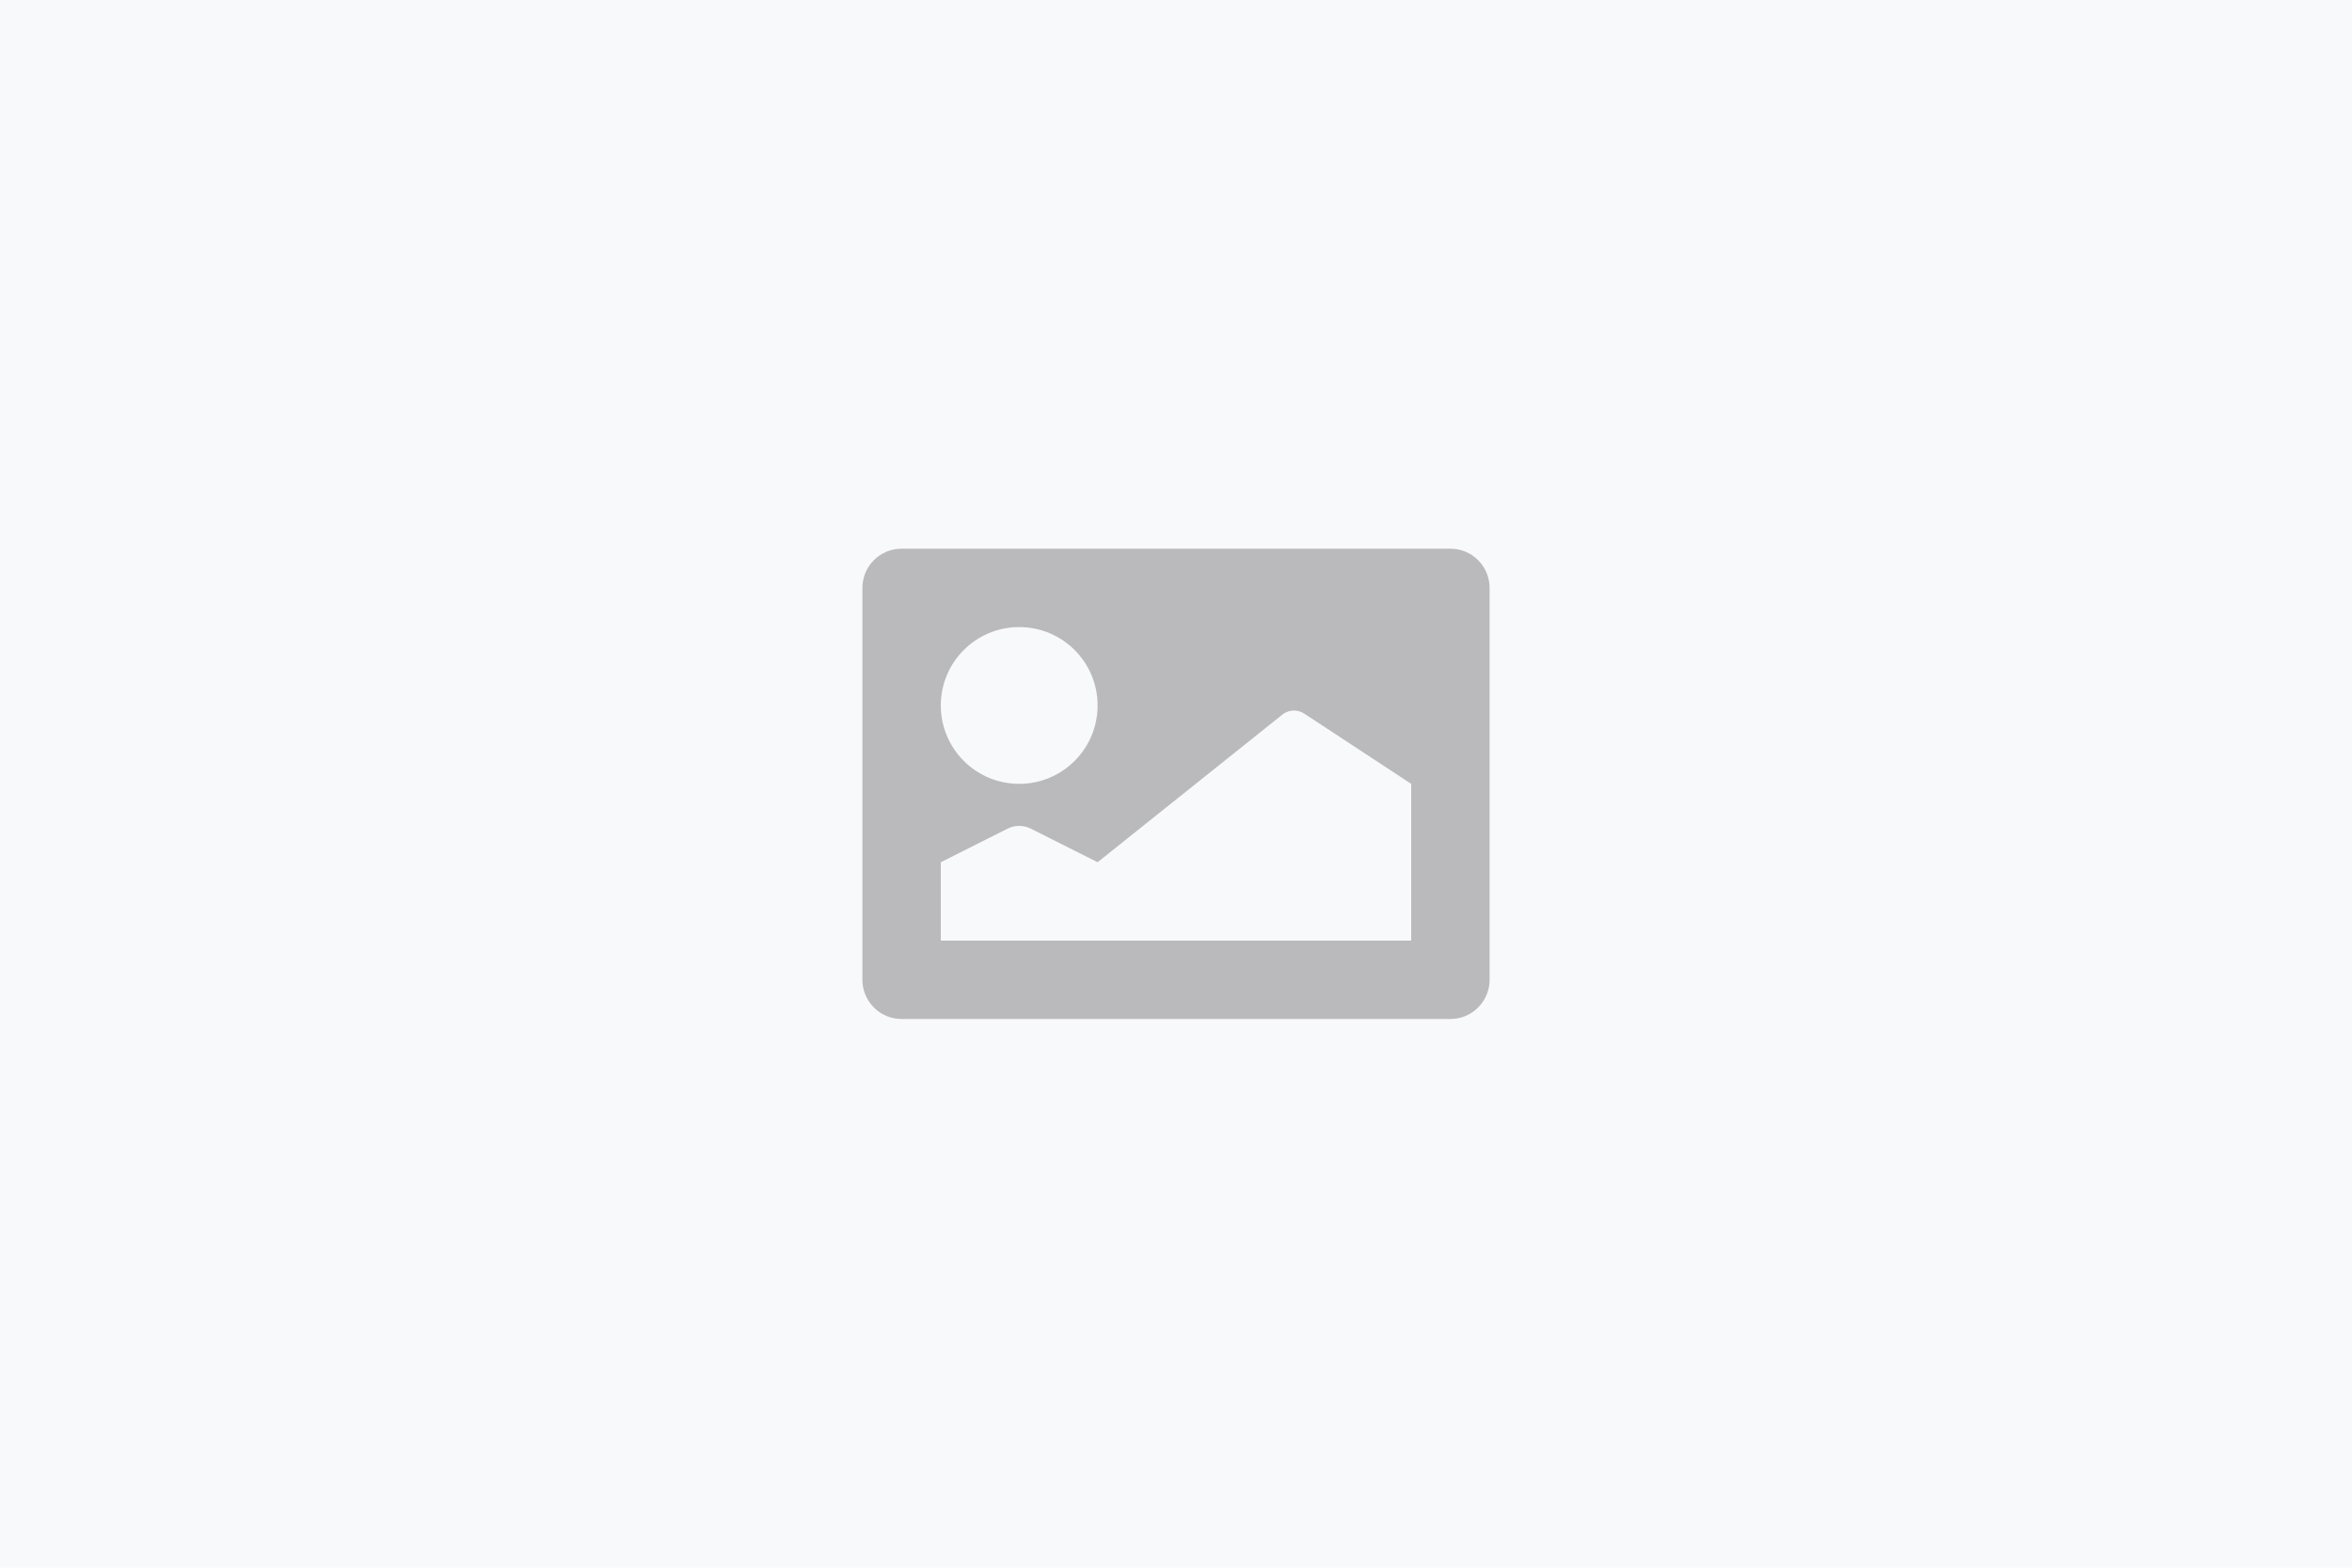
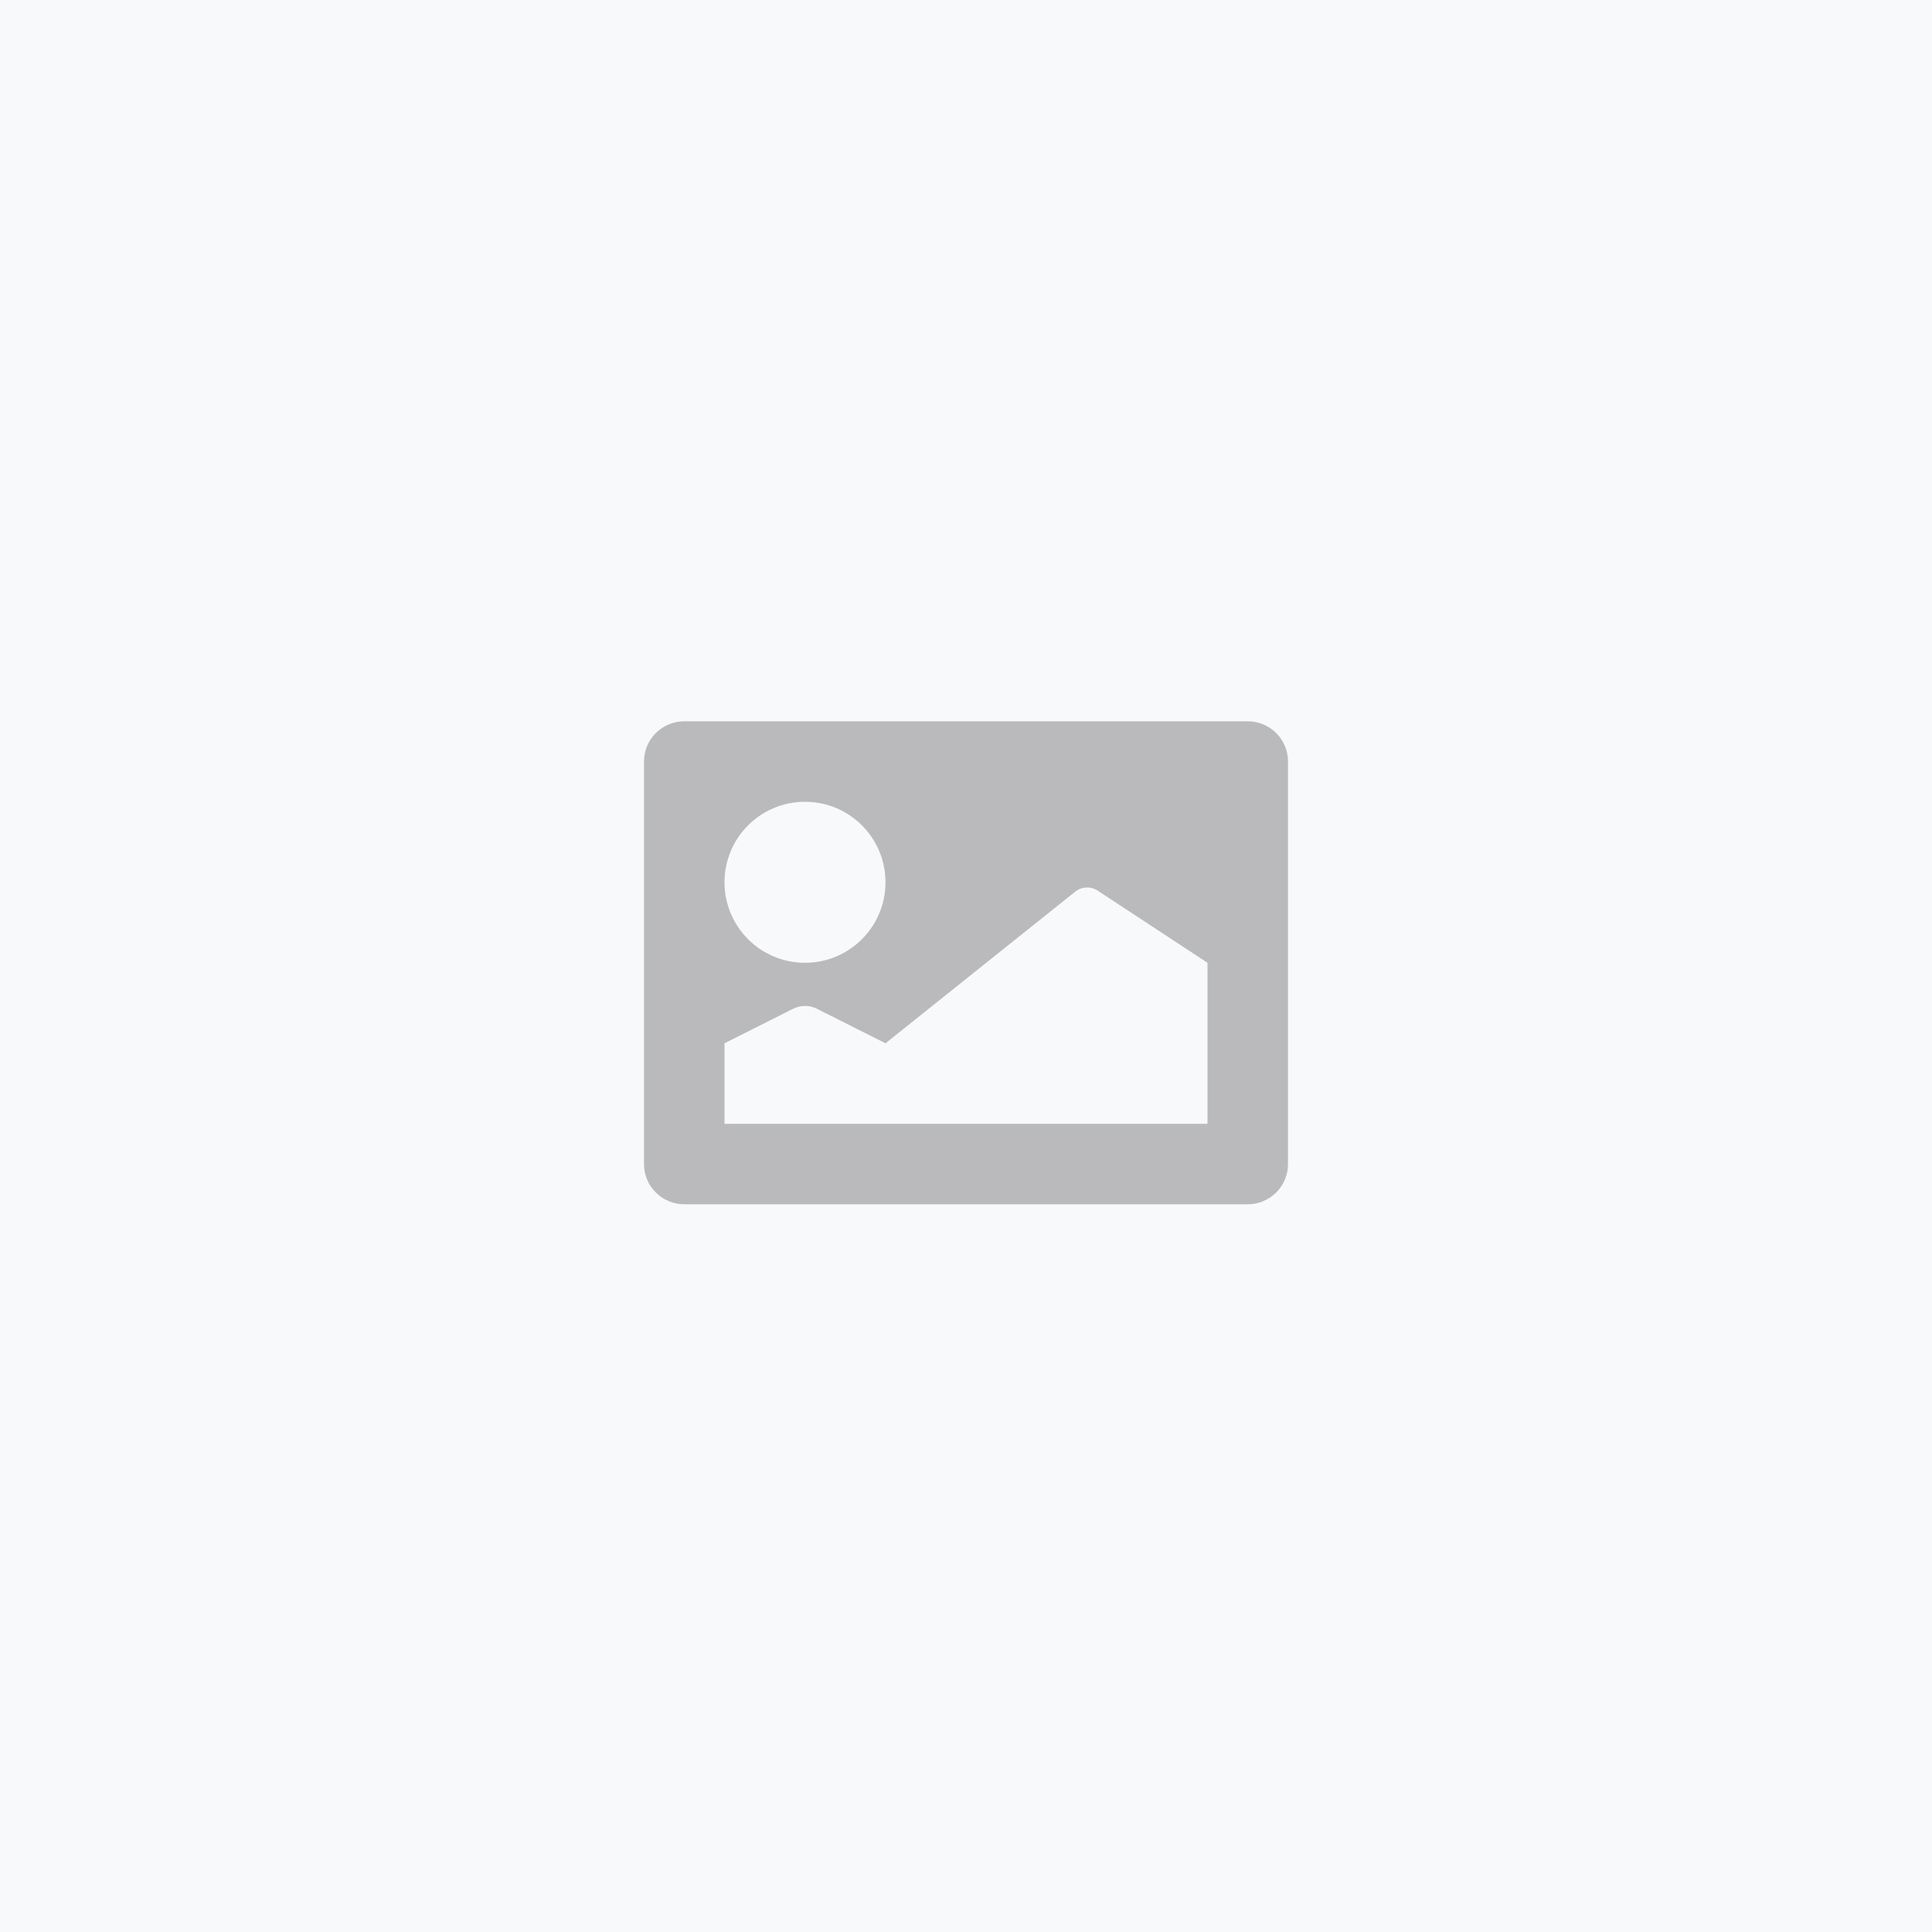
- <svg xmlns="http://www.w3.org/2000/svg" width="300" height="200">
-   <g fill="none" fill-rule="evenodd">
-     <path fill="#F8F9FA" d="M0 0h300v200H0z" />
-     <path d="M185 70h-70a5 5 0 00-5 5v50a5 5 0 005 5h70a5 5 0 005-5V75a5 5 0 00-5-5zm-55 10c5.523 0 10 4.477 10 10s-4.477 10-10 10-10-4.477-10-10 4.477-10 10-10zm50 30v10h-60v-10l8.55-4.3a3.3 3.3 0 012.9 0L140 110l23.65-18.9a2.4 2.4 0 012.8 0L180 100v10z" fill="#BABABC" fill-rule="nonzero" />
-   </g>
+ <svg xmlns="http://www.w3.org/2000/svg" width="300" height="300" viewBox="0 0 300 300" fill="none">
+   <path fill-rule="evenodd" clip-rule="evenodd" d="M0 0H300V300H0V0Z" fill="#F8F9FA" />
+   <path d="M193.75 112H106.25C104.592 112 103.003 112.658 101.831 113.831C100.658 115.003 100 116.592 100 118.25V180.75C100 182.408 100.658 183.997 101.831 185.169C103.003 186.342 104.592 187 106.25 187H193.75C195.408 187 196.997 186.342 198.169 185.169C199.342 183.997 200 182.408 200 180.75V118.25C200 116.592 199.342 115.003 198.169 113.831C196.997 112.658 195.408 112 193.75 112ZM125 124.5C131.904 124.5 137.5 130.096 137.5 137C137.5 143.904 131.904 149.5 125 149.5C118.096 149.5 112.5 143.904 112.5 137C112.5 130.096 118.096 124.5 125 124.5ZM187.5 162V174.5H112.5V162L123.188 156.625C123.752 156.349 124.372 156.205 125 156.205C125.628 156.205 126.248 156.349 126.812 156.625L137.5 162L167.062 138.375C167.573 138.009 168.185 137.812 168.813 137.812C169.44 137.812 170.052 138.009 170.562 138.375L187.5 149.5V162Z" fill="#BABABC" />
</svg>
